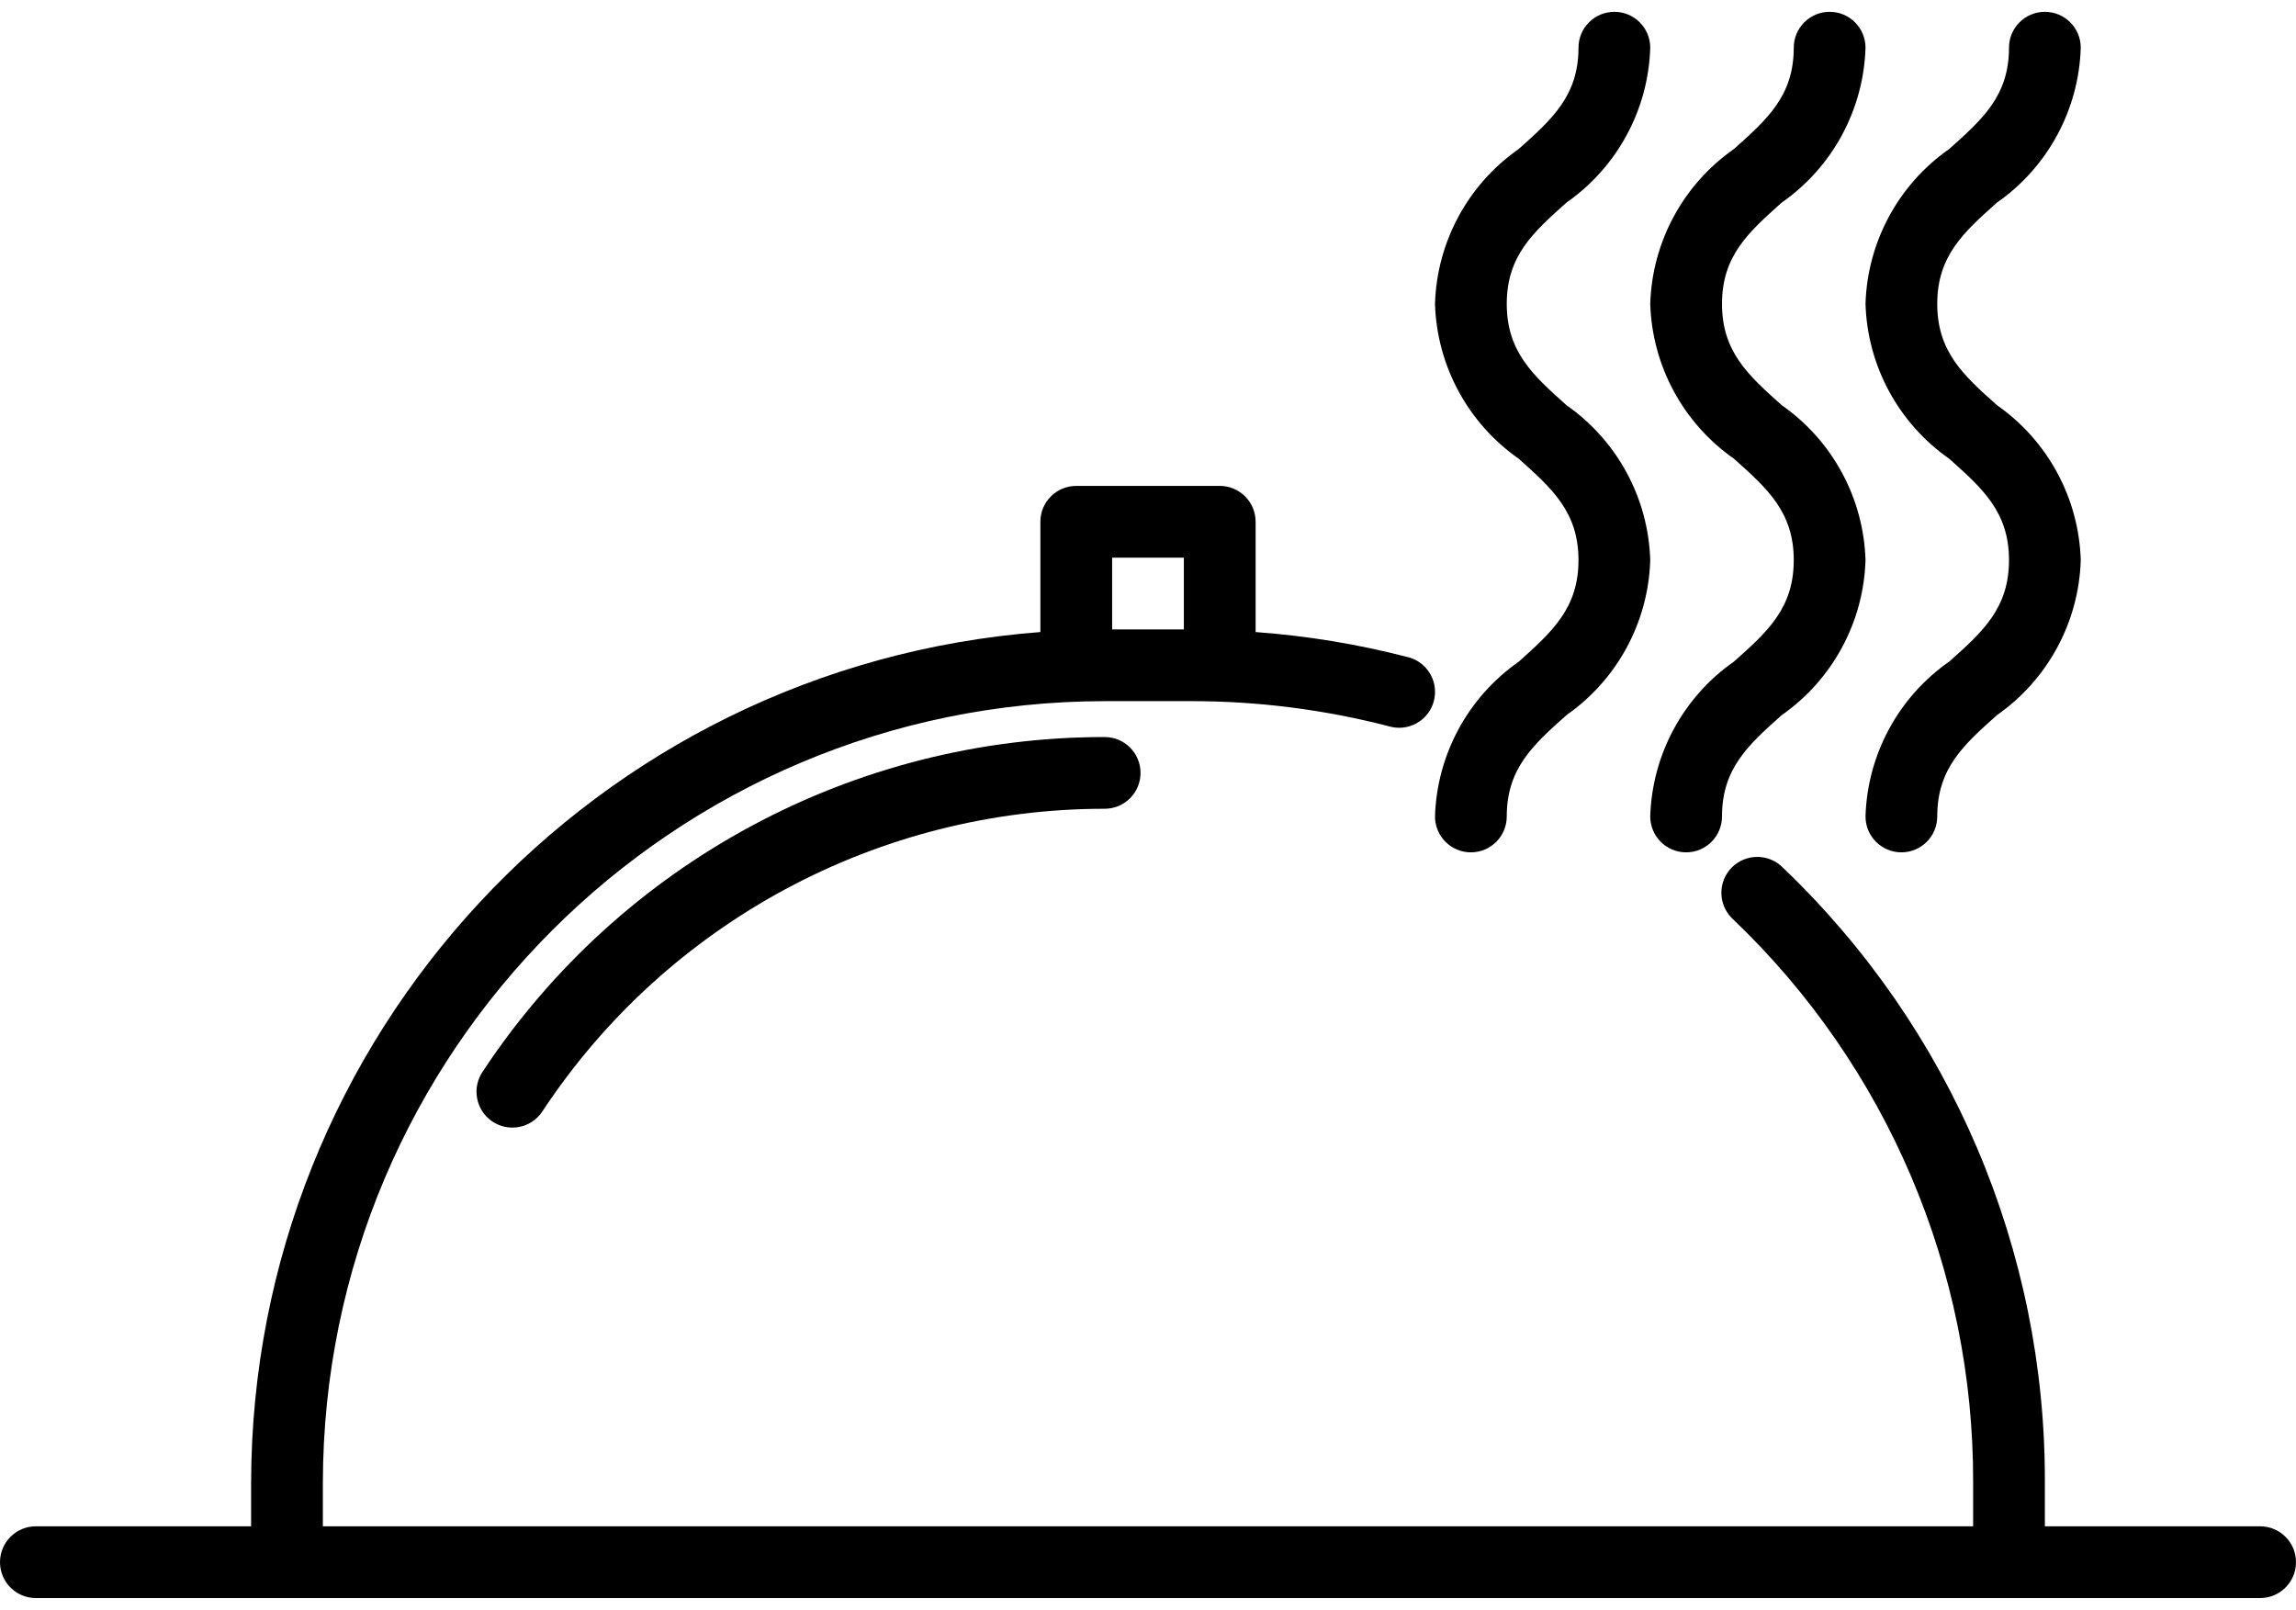
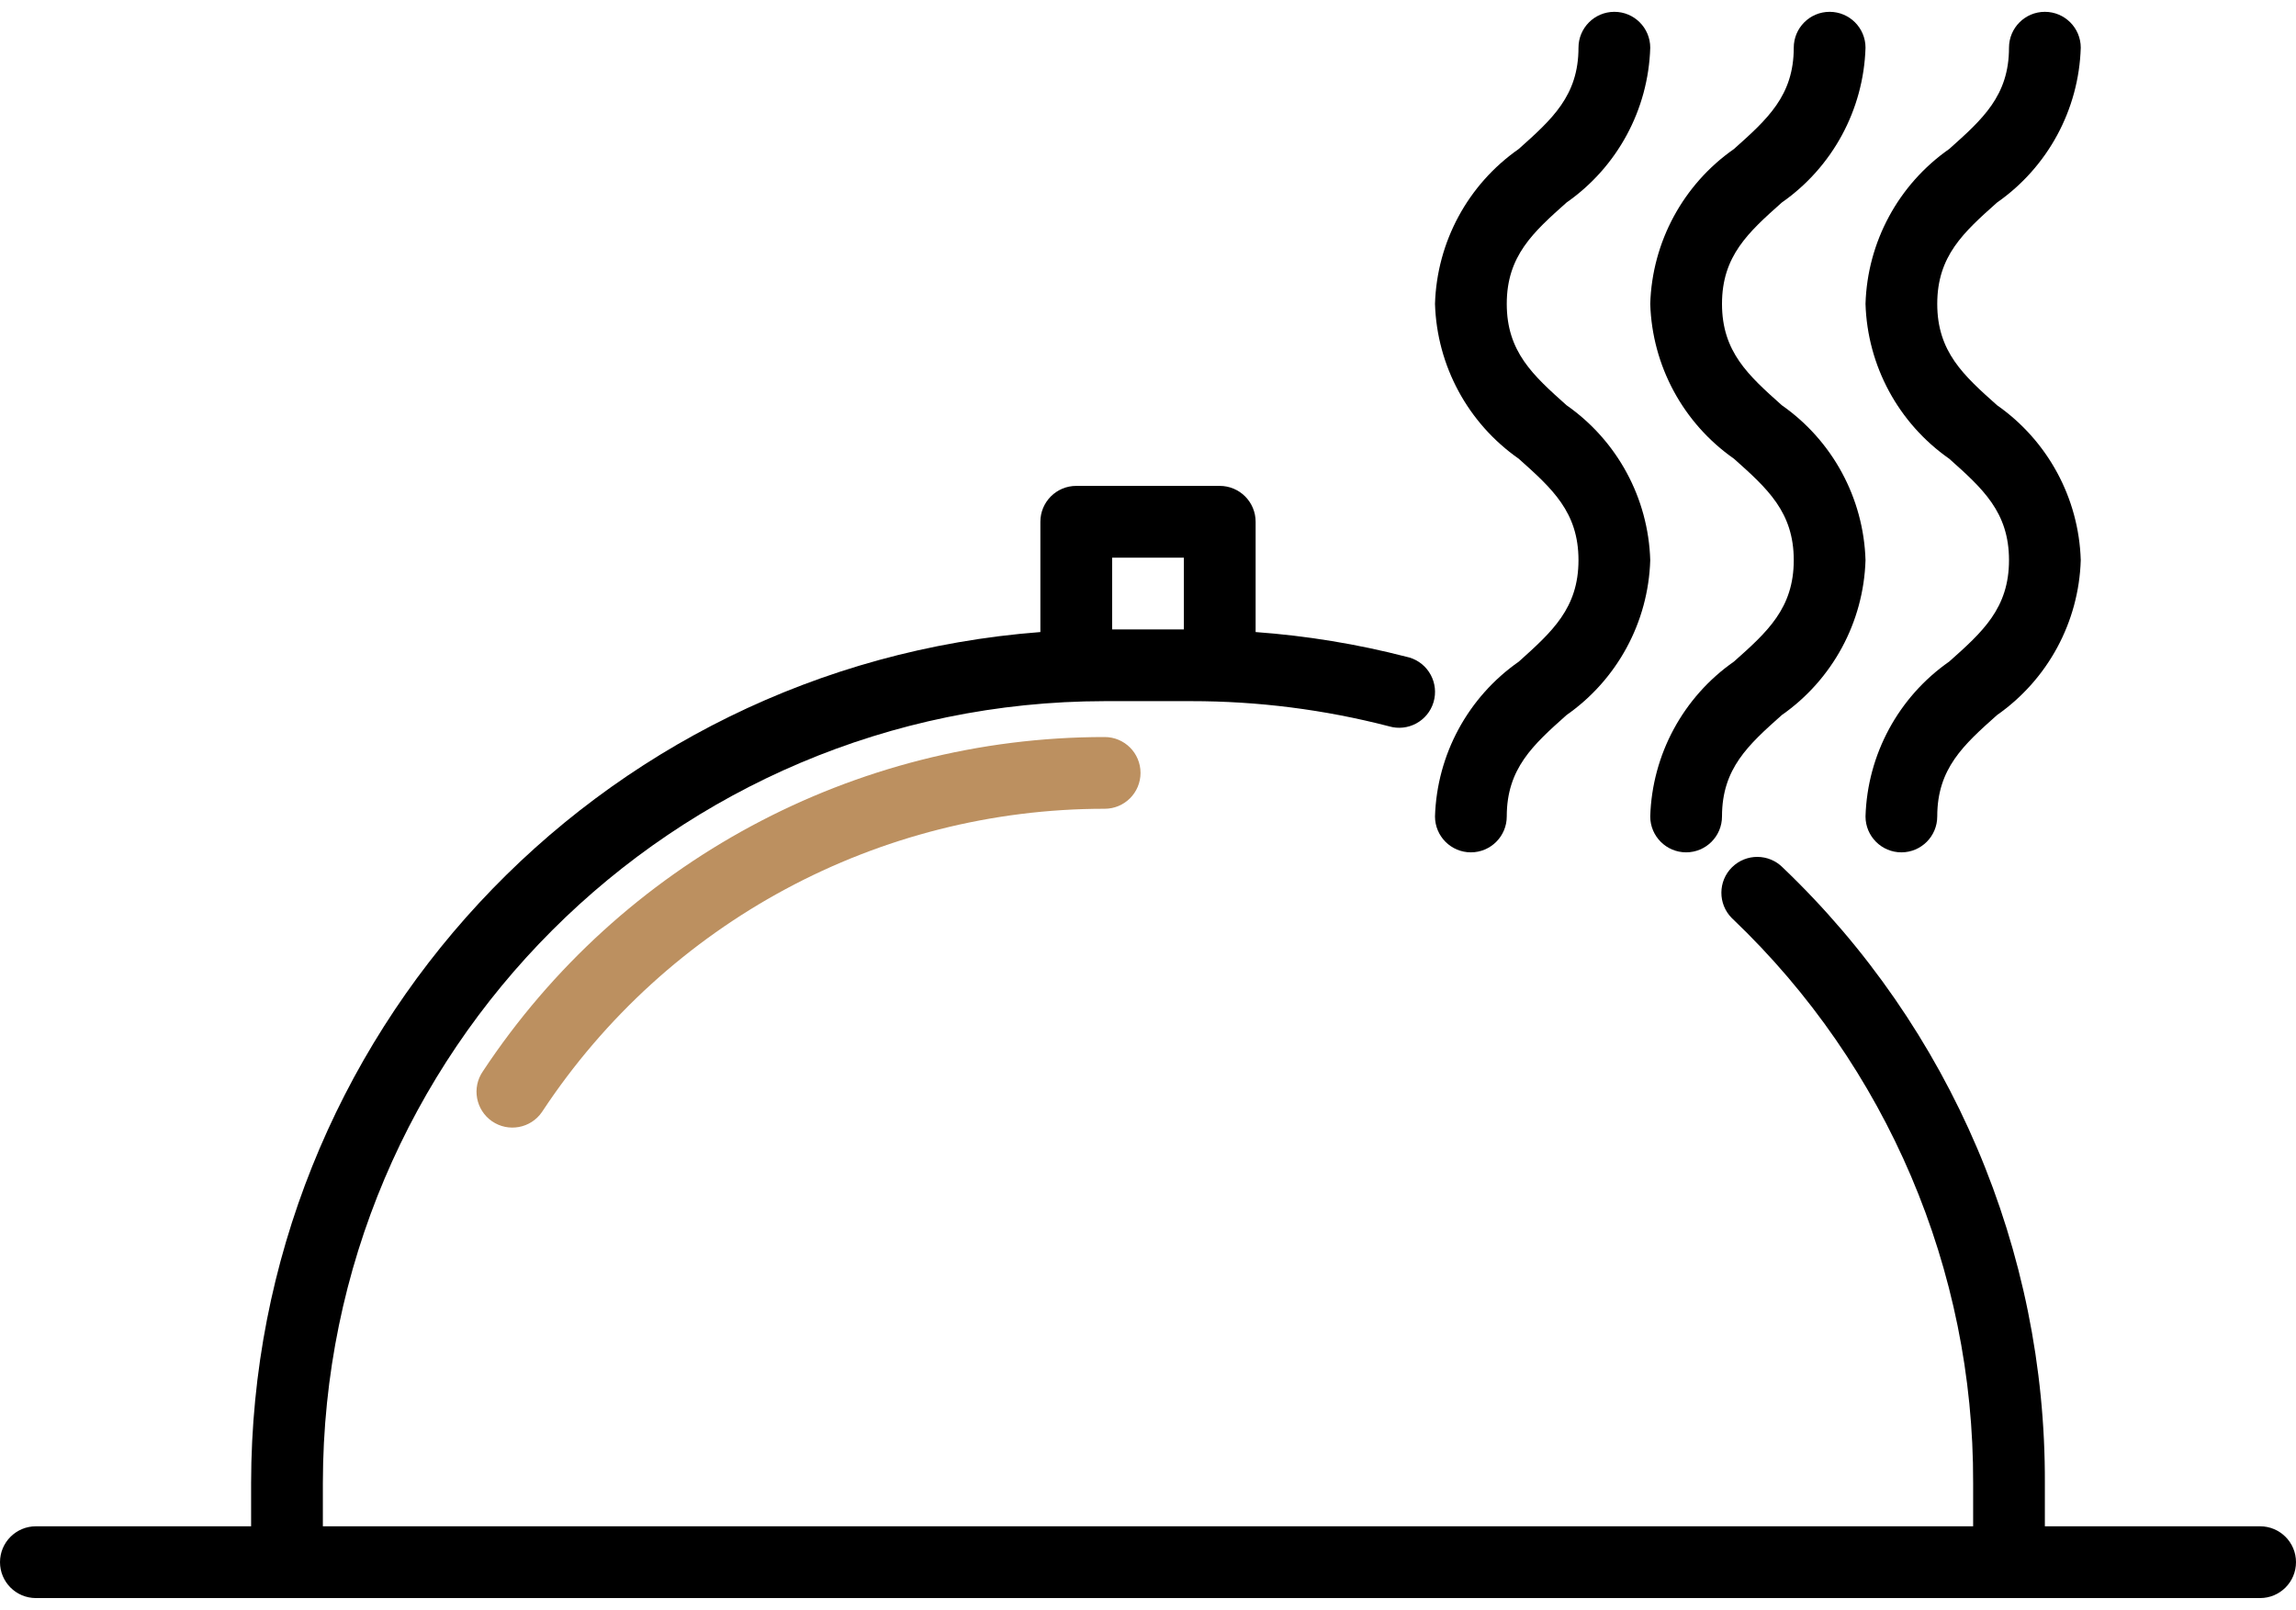
<svg xmlns="http://www.w3.org/2000/svg" width="87" height="61" viewBox="0 0 87 61" fill="none">
-   <path d="M18.296 40.595C17.87 41.213 18.026 42.059 18.644 42.486C19.262 42.911 20.108 42.756 20.534 42.138C20.543 42.125 20.552 42.111 20.561 42.098C25.286 34.946 33.286 30.644 41.858 30.645C42.609 30.645 43.217 30.037 43.217 29.286C43.217 28.535 42.609 27.927 41.858 27.927C32.375 27.924 23.524 32.683 18.296 40.595Z" fill="black" />
+   <path d="M18.296 40.595C17.87 41.213 18.026 42.059 18.644 42.486C19.262 42.911 20.108 42.756 20.534 42.138C20.543 42.125 20.552 42.111 20.561 42.098C25.286 34.946 33.286 30.644 41.858 30.645C42.609 30.645 43.217 30.037 43.217 29.286C43.217 28.535 42.609 27.927 41.858 27.927C32.375 27.924 23.524 32.683 18.296 40.595Z" fill="#BC9060" />
  <path d="M85.641 57.833H77.484V56.191C77.516 47.384 73.924 38.952 67.553 32.872C67.025 32.338 66.164 32.334 65.63 32.861C65.096 33.389 65.092 34.25 65.619 34.784C65.635 34.8 65.652 34.816 65.668 34.831C71.504 40.4 74.794 48.124 74.766 56.191V57.833H12.234V56.191C12.252 39.838 25.505 26.585 41.858 26.567H45.142C47.667 26.566 50.182 26.886 52.627 27.519C53.346 27.734 54.104 27.326 54.319 26.607C54.534 25.887 54.126 25.13 53.406 24.914C53.373 24.904 53.34 24.896 53.306 24.889C51.429 24.404 49.512 24.09 47.578 23.949V19.77C47.578 19.02 46.969 18.411 46.219 18.411H40.781C40.03 18.411 39.422 19.02 39.422 19.77V23.949C22.564 25.24 9.538 39.284 9.515 56.191V57.833H1.359C0.609 57.833 0 58.442 0 59.192C0 59.943 0.609 60.552 1.359 60.552H85.641C86.391 60.552 87 59.943 87 59.192C87 58.442 86.391 57.833 85.641 57.833ZM42.141 21.13H44.859V23.849H42.141V21.13Z" fill="black" />
  <path d="M57.548 17.382C58.813 18.512 59.812 19.403 59.812 21.224C59.812 23.044 58.813 23.936 57.548 25.072C55.624 26.416 54.448 28.59 54.375 30.936C54.375 31.687 54.984 32.296 55.734 32.296C56.485 32.296 57.094 31.687 57.094 30.936C57.094 29.116 58.093 28.224 59.358 27.095C61.283 25.748 62.46 23.572 62.531 21.224C62.46 18.876 61.283 16.7 59.358 15.354C58.093 14.224 57.094 13.332 57.094 11.514C57.094 9.695 58.093 8.804 59.358 7.675C61.283 6.33 62.46 4.155 62.531 1.808C62.531 1.057 61.923 0.448 61.172 0.448C60.421 0.448 59.812 1.057 59.812 1.808C59.812 3.625 58.813 4.515 57.548 5.645C55.622 6.99 54.446 9.166 54.375 11.514C54.447 13.861 55.623 16.037 57.548 17.382Z" fill="black" />
  <path d="M65.704 17.382C66.97 18.512 67.969 19.403 67.969 21.224C67.969 23.044 66.97 23.942 65.704 25.067C63.779 26.412 62.602 28.588 62.531 30.936C62.531 31.687 63.14 32.296 63.891 32.296C64.641 32.296 65.25 31.687 65.25 30.936C65.25 29.116 66.249 28.224 67.515 27.095C69.44 25.748 70.616 23.572 70.688 21.224C70.616 18.876 69.44 16.7 67.515 15.354C66.249 14.224 65.25 13.332 65.25 11.514C65.25 9.695 66.249 8.804 67.515 7.675C69.44 6.33 70.616 4.155 70.688 1.808C70.688 1.057 70.079 0.448 69.328 0.448C68.577 0.448 67.969 1.057 67.969 1.808C67.969 3.625 66.97 4.515 65.704 5.645C63.779 6.99 62.602 9.166 62.531 11.514C62.603 13.861 63.779 16.037 65.704 17.382Z" fill="black" />
  <path d="M73.86 17.382C75.126 18.512 76.125 19.403 76.125 21.224C76.125 23.044 75.126 23.942 73.86 25.067C71.935 26.412 70.758 28.588 70.688 30.936C70.688 31.687 71.296 32.296 72.047 32.296C72.798 32.296 73.406 31.687 73.406 30.936C73.406 29.116 74.405 28.224 75.671 27.095C77.596 25.748 78.772 23.572 78.844 21.224C78.772 18.876 77.596 16.7 75.671 15.354C74.405 14.224 73.406 13.332 73.406 11.514C73.406 9.695 74.405 8.804 75.671 7.675C77.596 6.33 78.772 4.155 78.844 1.808C78.844 1.057 78.235 0.448 77.484 0.448C76.734 0.448 76.125 1.057 76.125 1.808C76.125 3.625 75.126 4.515 73.86 5.645C71.935 6.99 70.758 9.166 70.688 11.514C70.759 13.861 71.935 16.037 73.86 17.382Z" fill="black" />
</svg>
